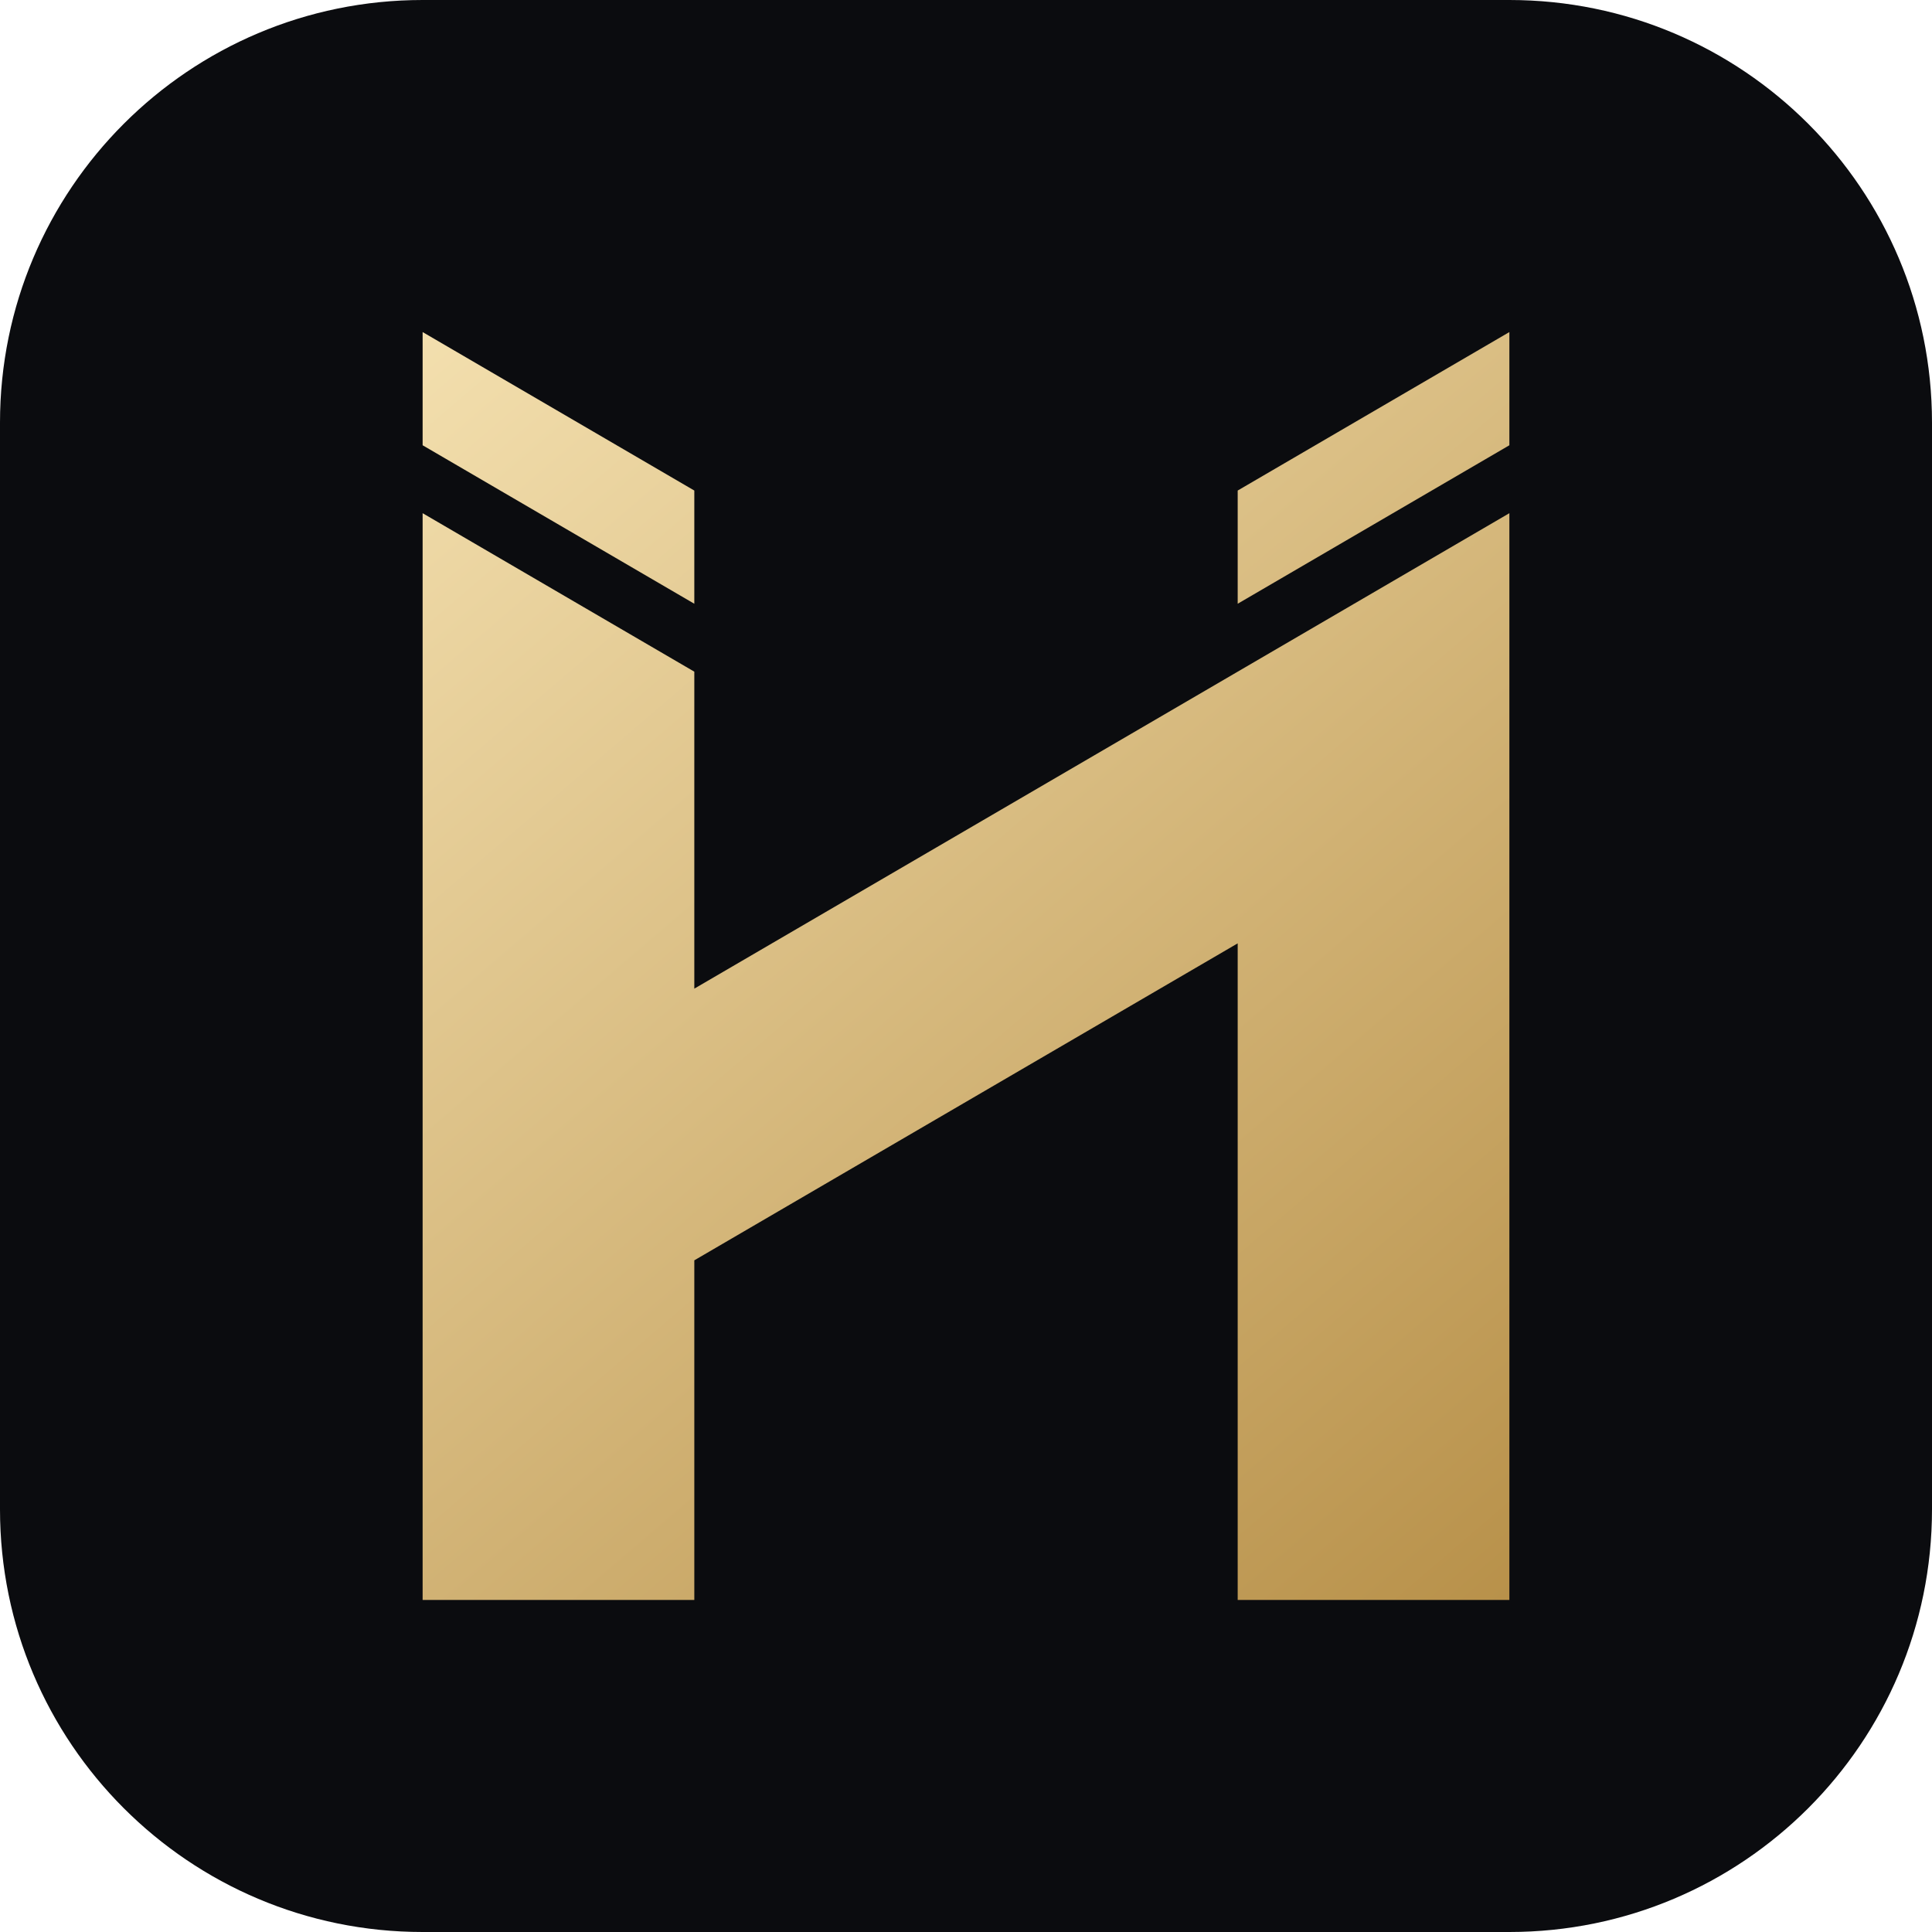
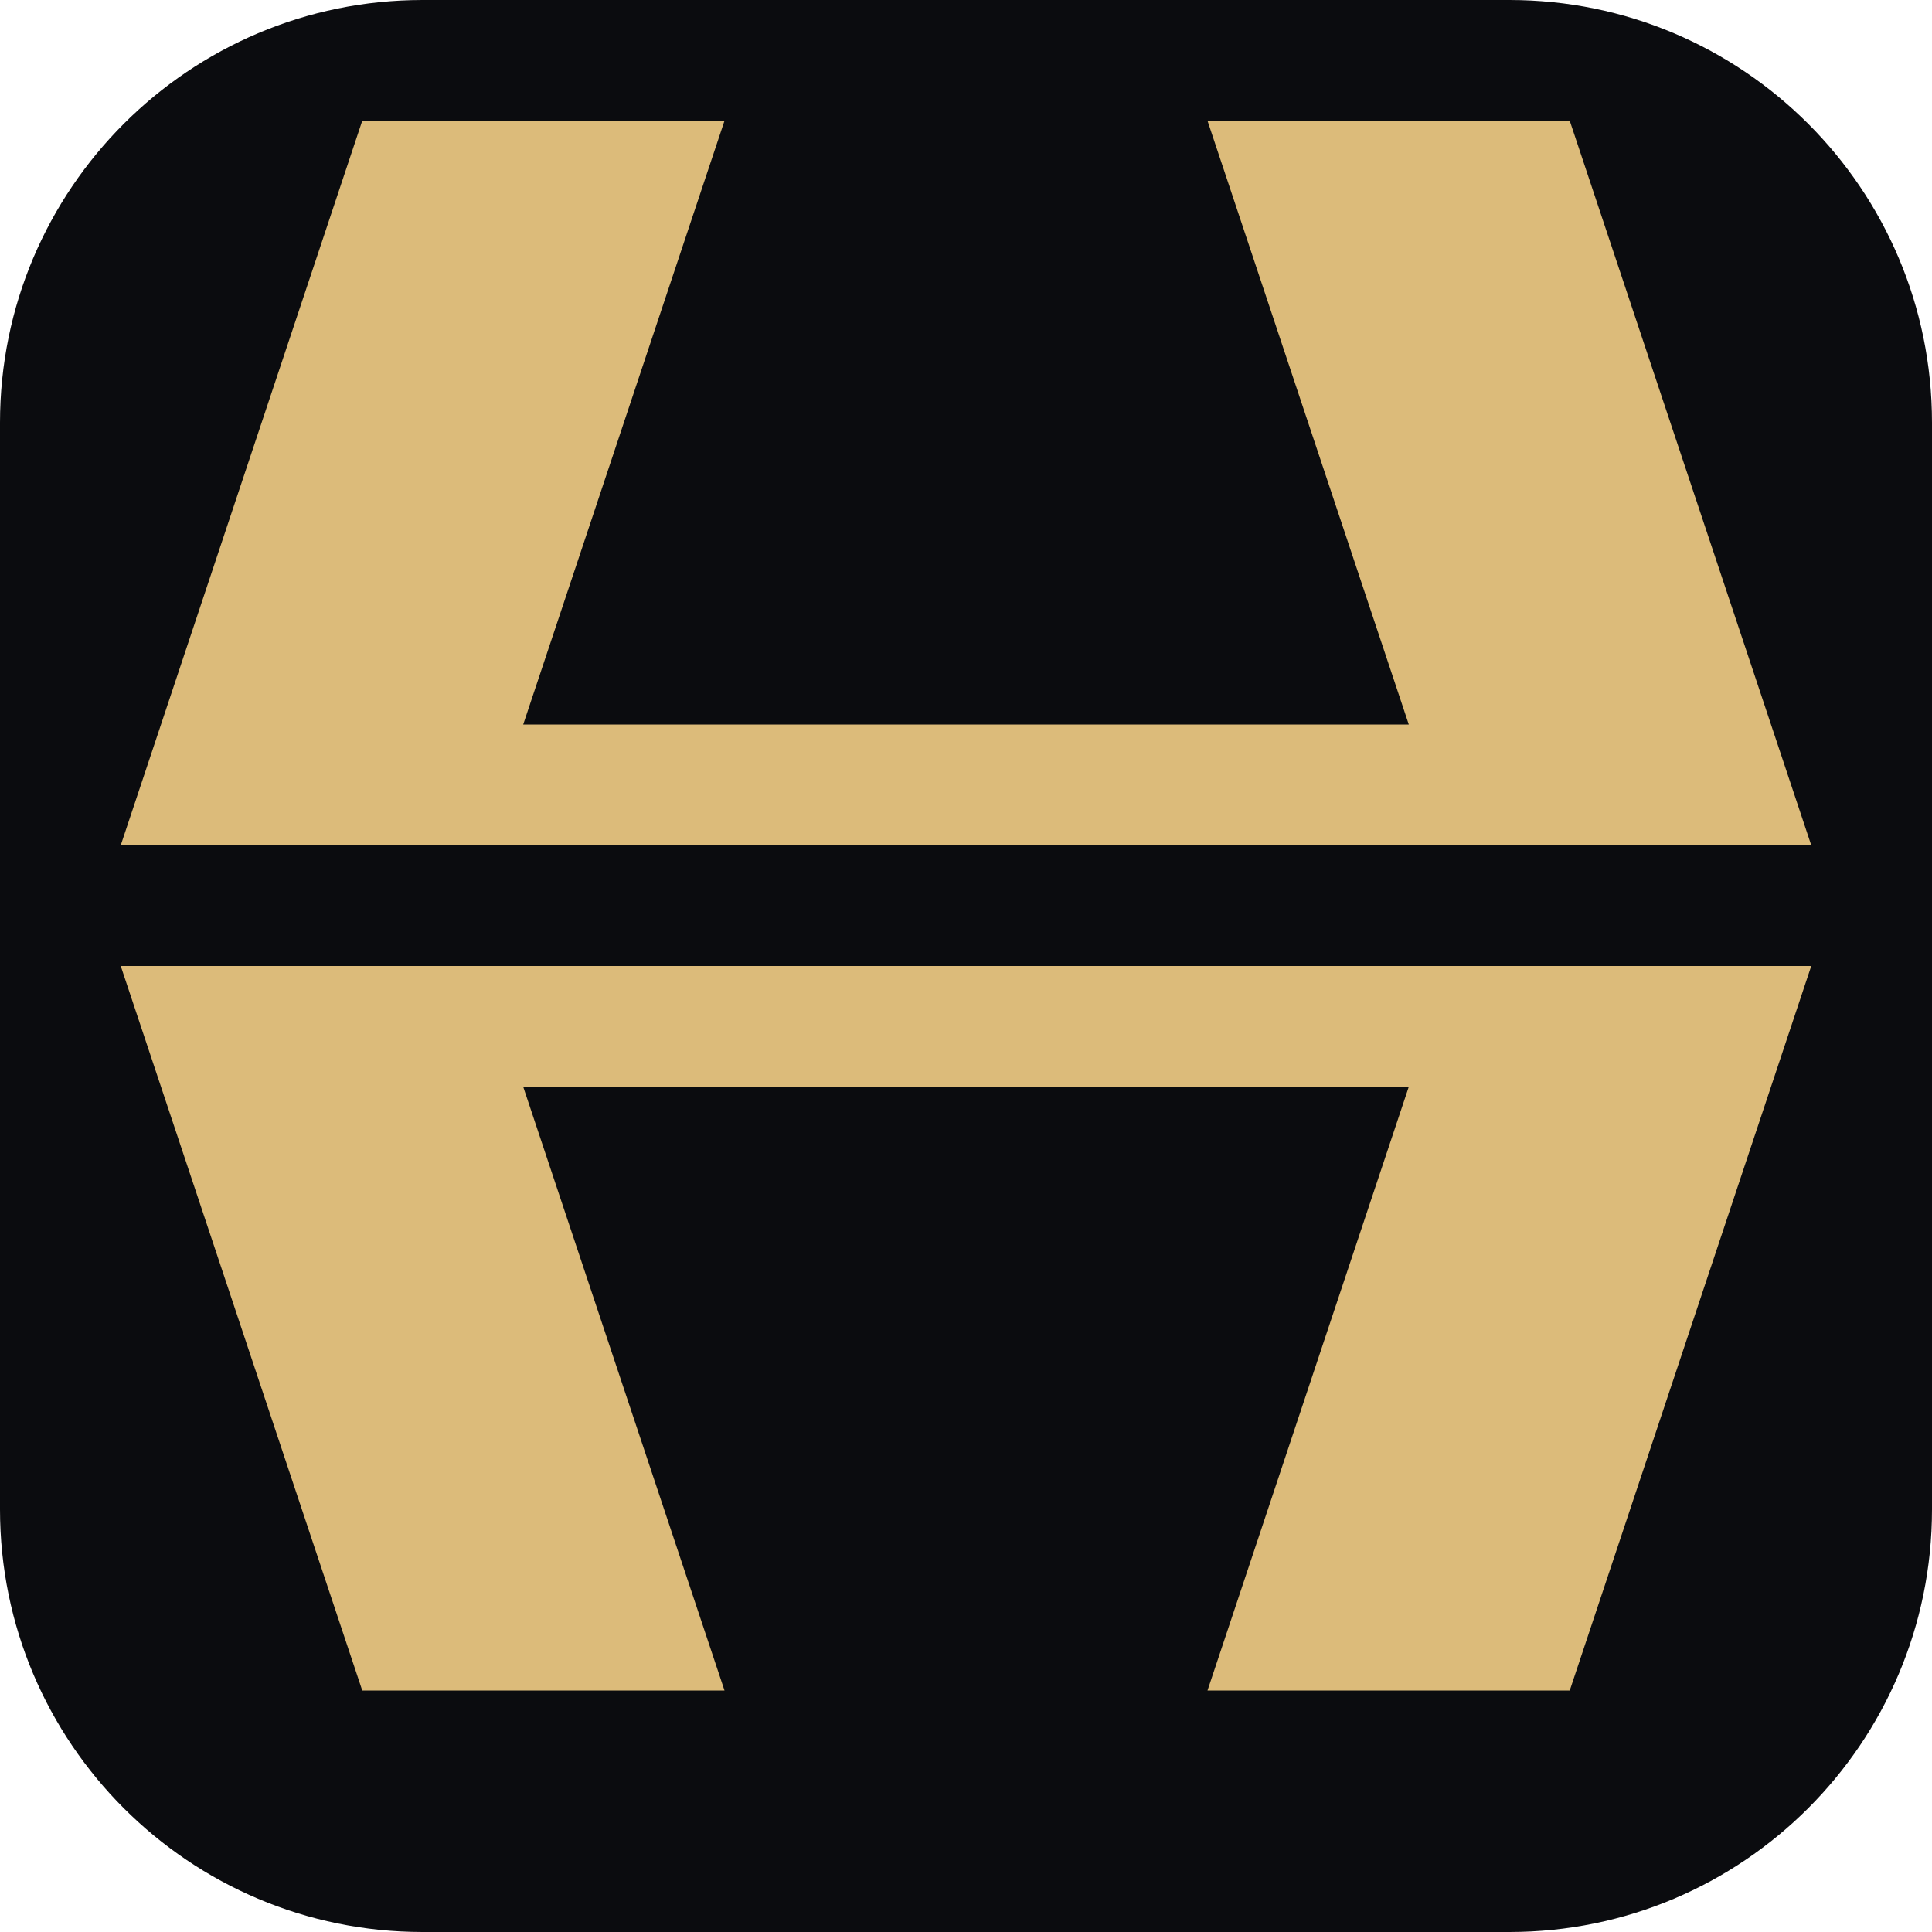
- <svg xmlns="http://www.w3.org/2000/svg" viewBox="0 0 64 64">
-   <rect width="64" height="64" rx="14" fill="#0b0c0f" />
-   <defs>
-     <linearGradient id="g" x1="8" y1="4" x2="56" y2="60" gradientUnits="userSpaceOnUse">
-       <stop offset="0" stop-color="#f3dfae" />
-       <stop offset="1" stop-color="#b8914a" />
-     </linearGradient>
-   </defs>
-   <g transform="translate(8 8) scale(.75)">
-     <path fill="url(#g)" d="M8 4 20 11 20 16 8 9ZM44 11 56 4 56 9 44 16ZM8 12 20 19 20 33 56 12 56 60 44 60 44 31 20 45 20 60 8 60Z" />
+ <svg xmlns="http://www.w3.org/2000/svg" viewBox="0 0 16 16" width="16" height="16">
+   <rect width="16" height="16" rx="3.5" fill="#0b0c0f" />
+   <g fill="#dcbb7a">
+     <path d="M3 1H6L4.333 6H11.667L10 1H13L15 7H1Z" />
+     <path d="M3 14H6L4.333 9H11.667L10 14H13L15 8H1Z" />
  </g>
</svg>
